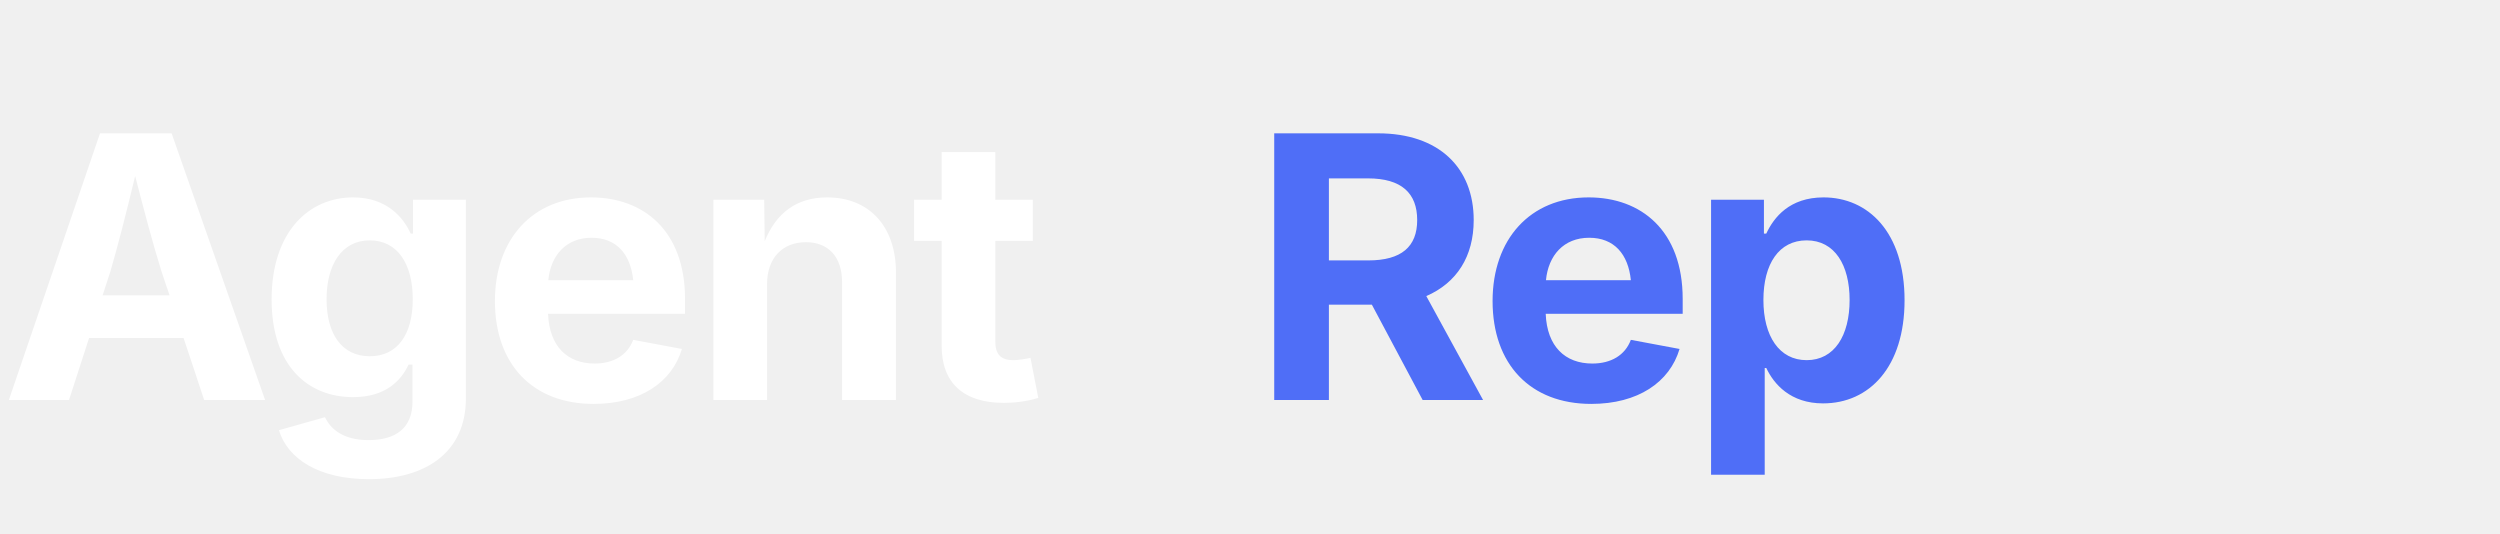
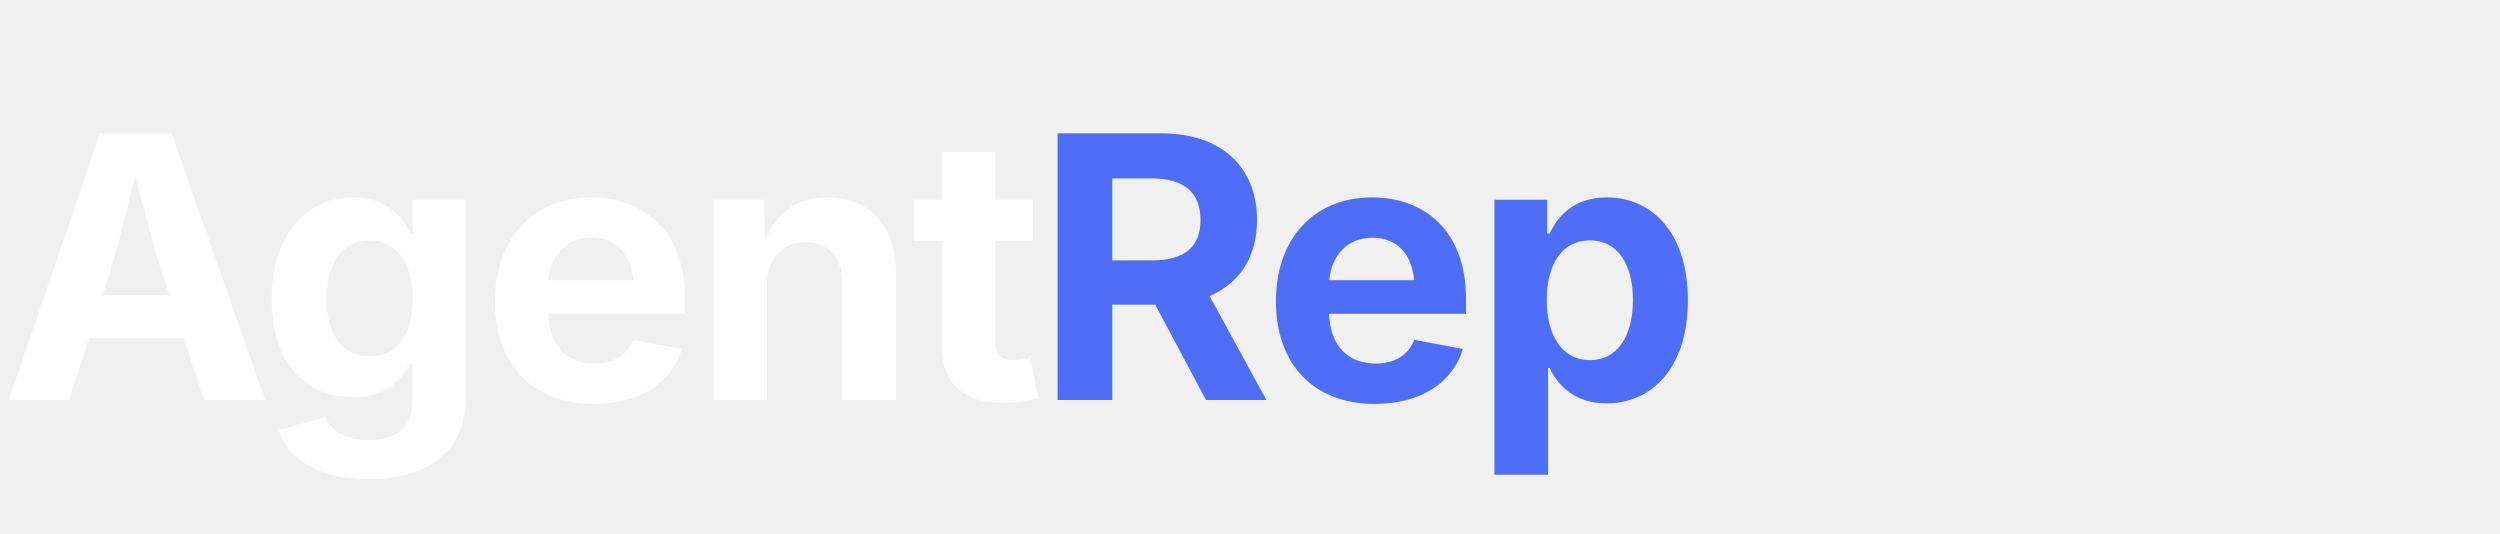
<svg xmlns="http://www.w3.org/2000/svg" width="150" height="32">
  <text x="0" y="24" font-family="Inter, -apple-system, BlinkMacSystemFont, sans-serif" font-weight="700" font-size="22" fill="white" letter-spacing="-0.5">Agent</text>
-   <text x="75" y="24" font-family="Inter, -apple-system, BlinkMacSystemFont, sans-serif" font-weight="700" font-size="22" fill="#4F6EF7" letter-spacing="-0.5">Rep</text>
+   <text x="62" y="24" font-family="Inter, -apple-system, BlinkMacSystemFont, sans-serif" font-weight="700" font-size="22" fill="#4F6EF7" letter-spacing="-0.5">Rep</text>
</svg>
